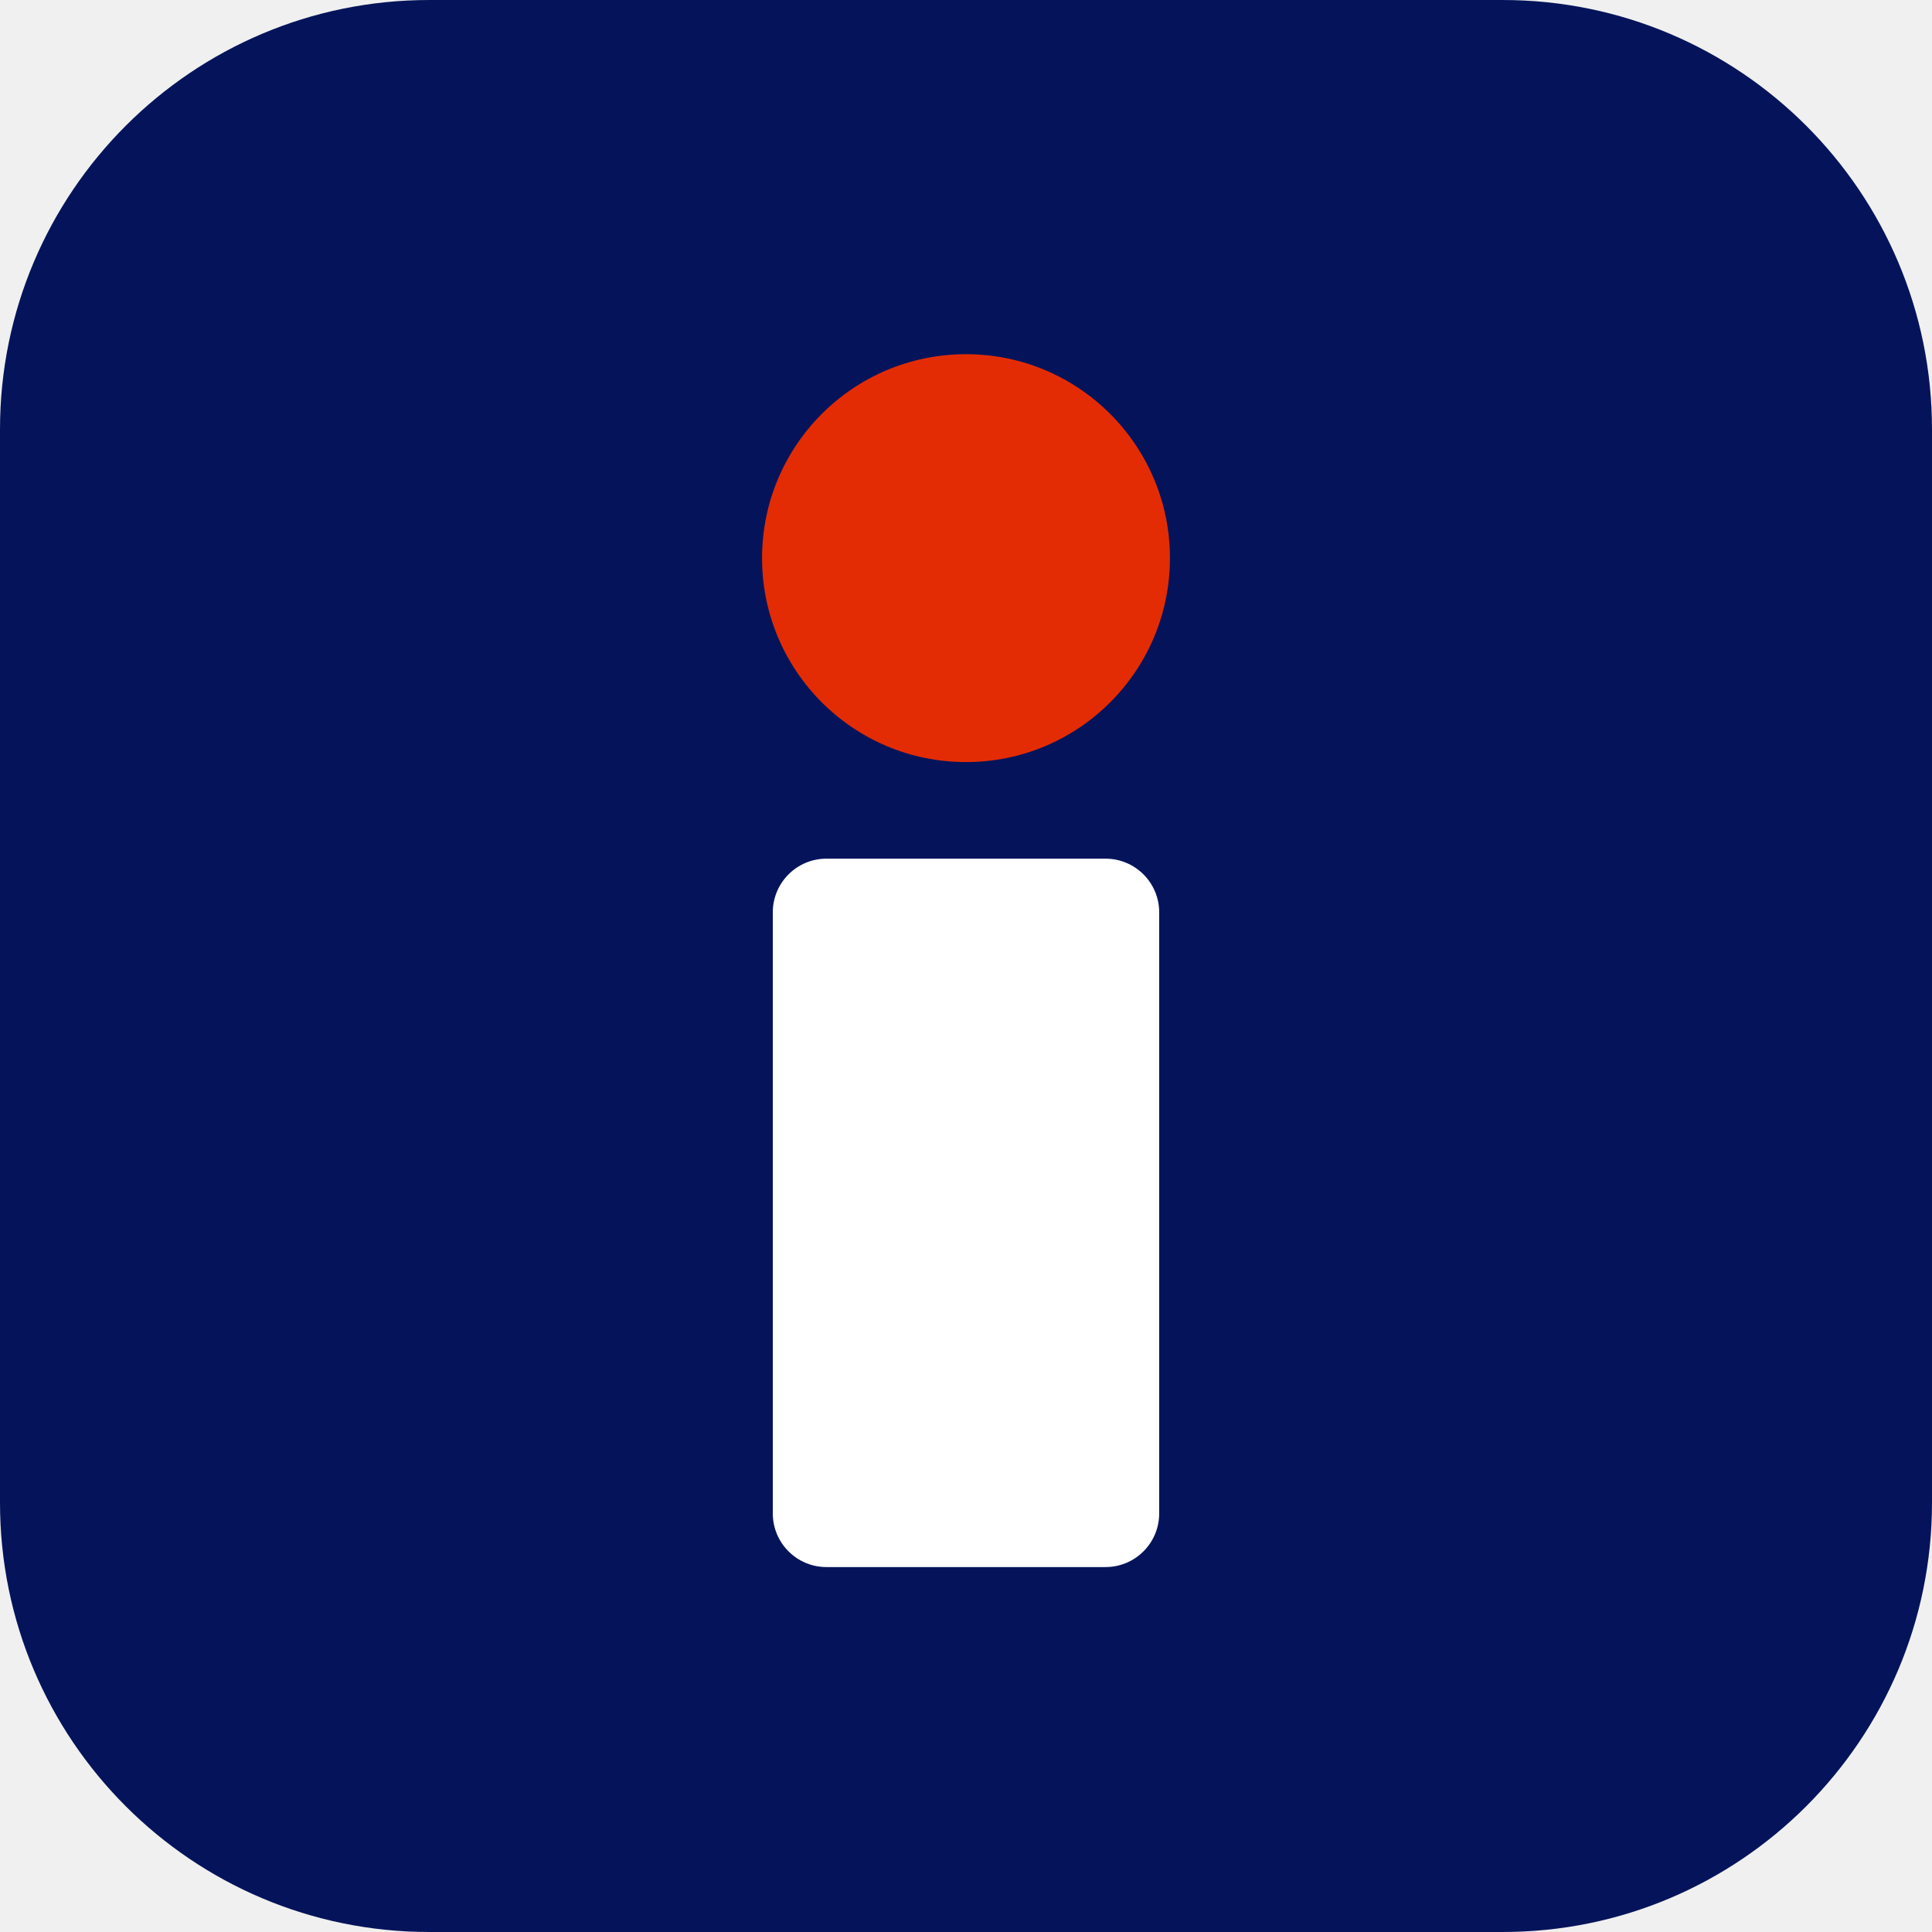
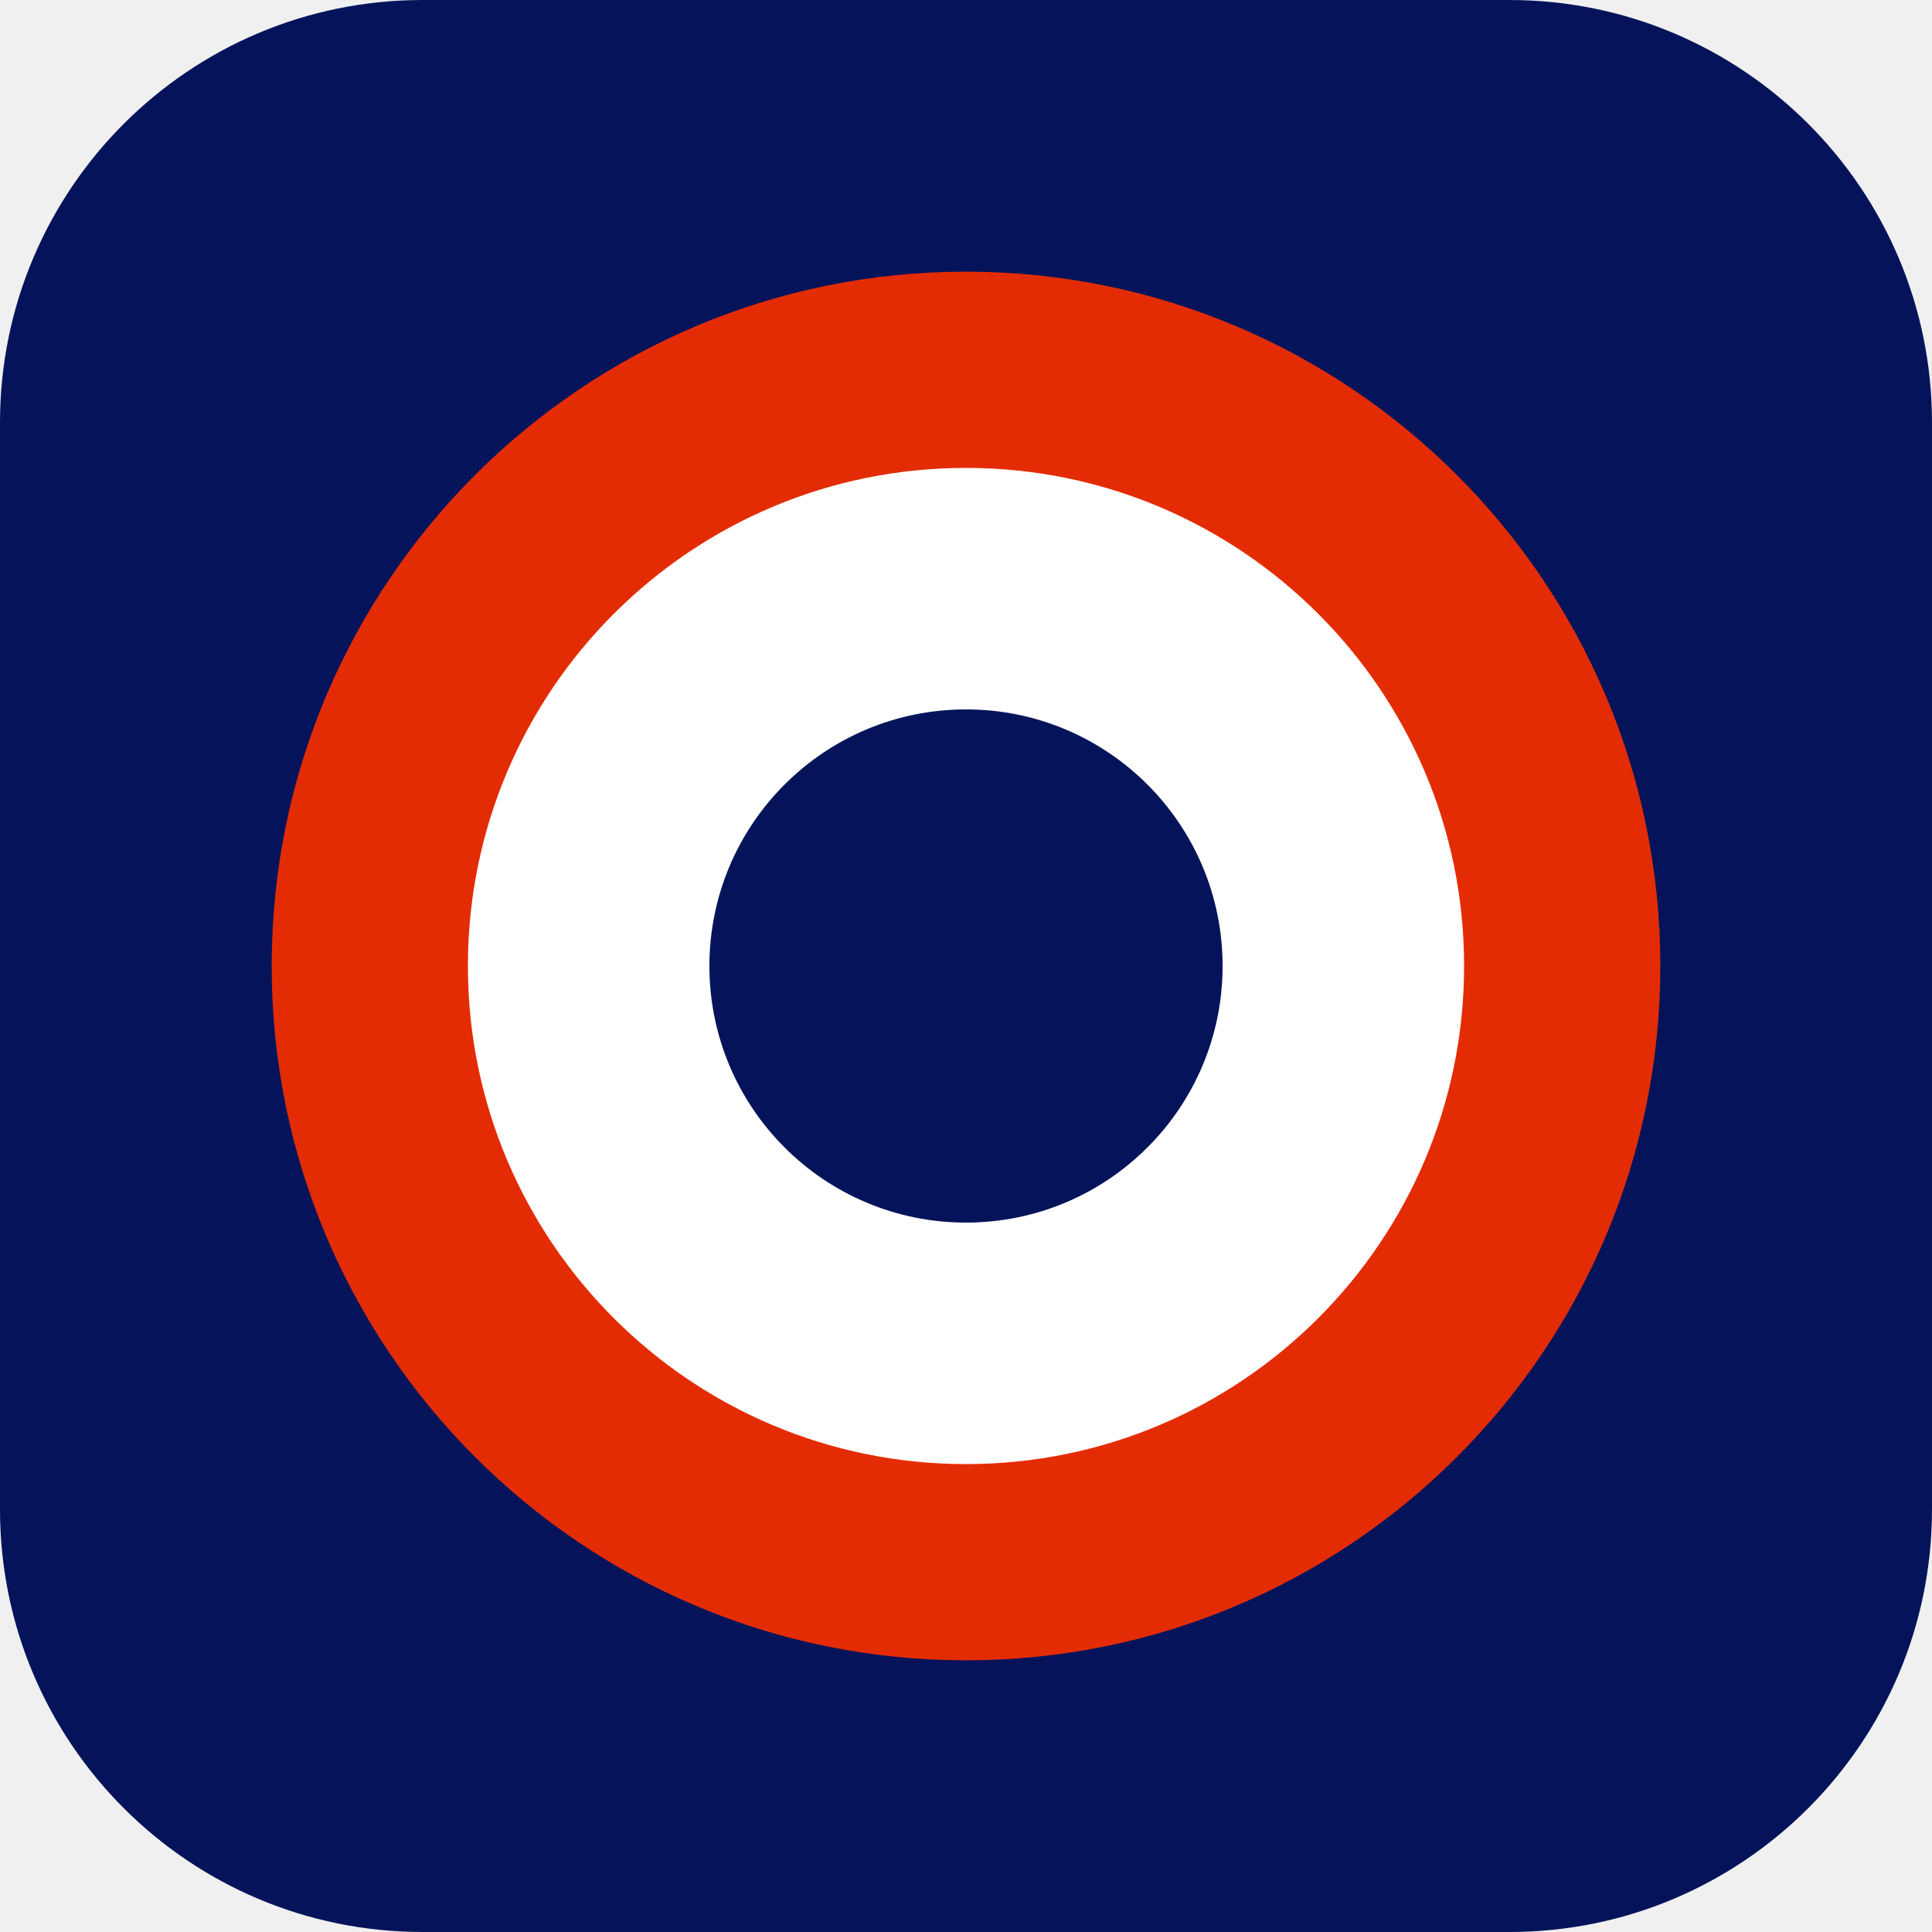
- <svg xmlns="http://www.w3.org/2000/svg" width="180" height="180" viewBox="0 0 180 180">
-   <rect width="180" height="180" rx="40" fill="#05145A" />
-   <circle cx="90" cy="52" r="19" fill="#E42C04" />
-   <rect x="72" y="80" width="36" height="66" rx="5" fill="#FFFFFF" />
+ <svg xmlns="http://www.w3.org/2000/svg" viewBox="0 0 64 64">
+   <rect width="64" height="64" rx="14" fill="#05145a" />
+   <circle cx="32" cy="32" r="23" fill="#e42c04" />
+   <circle cx="32" cy="32" r="16.5" fill="#ffffff" />
+   <circle cx="32" cy="32" r="8.5" fill="#05145a" />
</svg>
